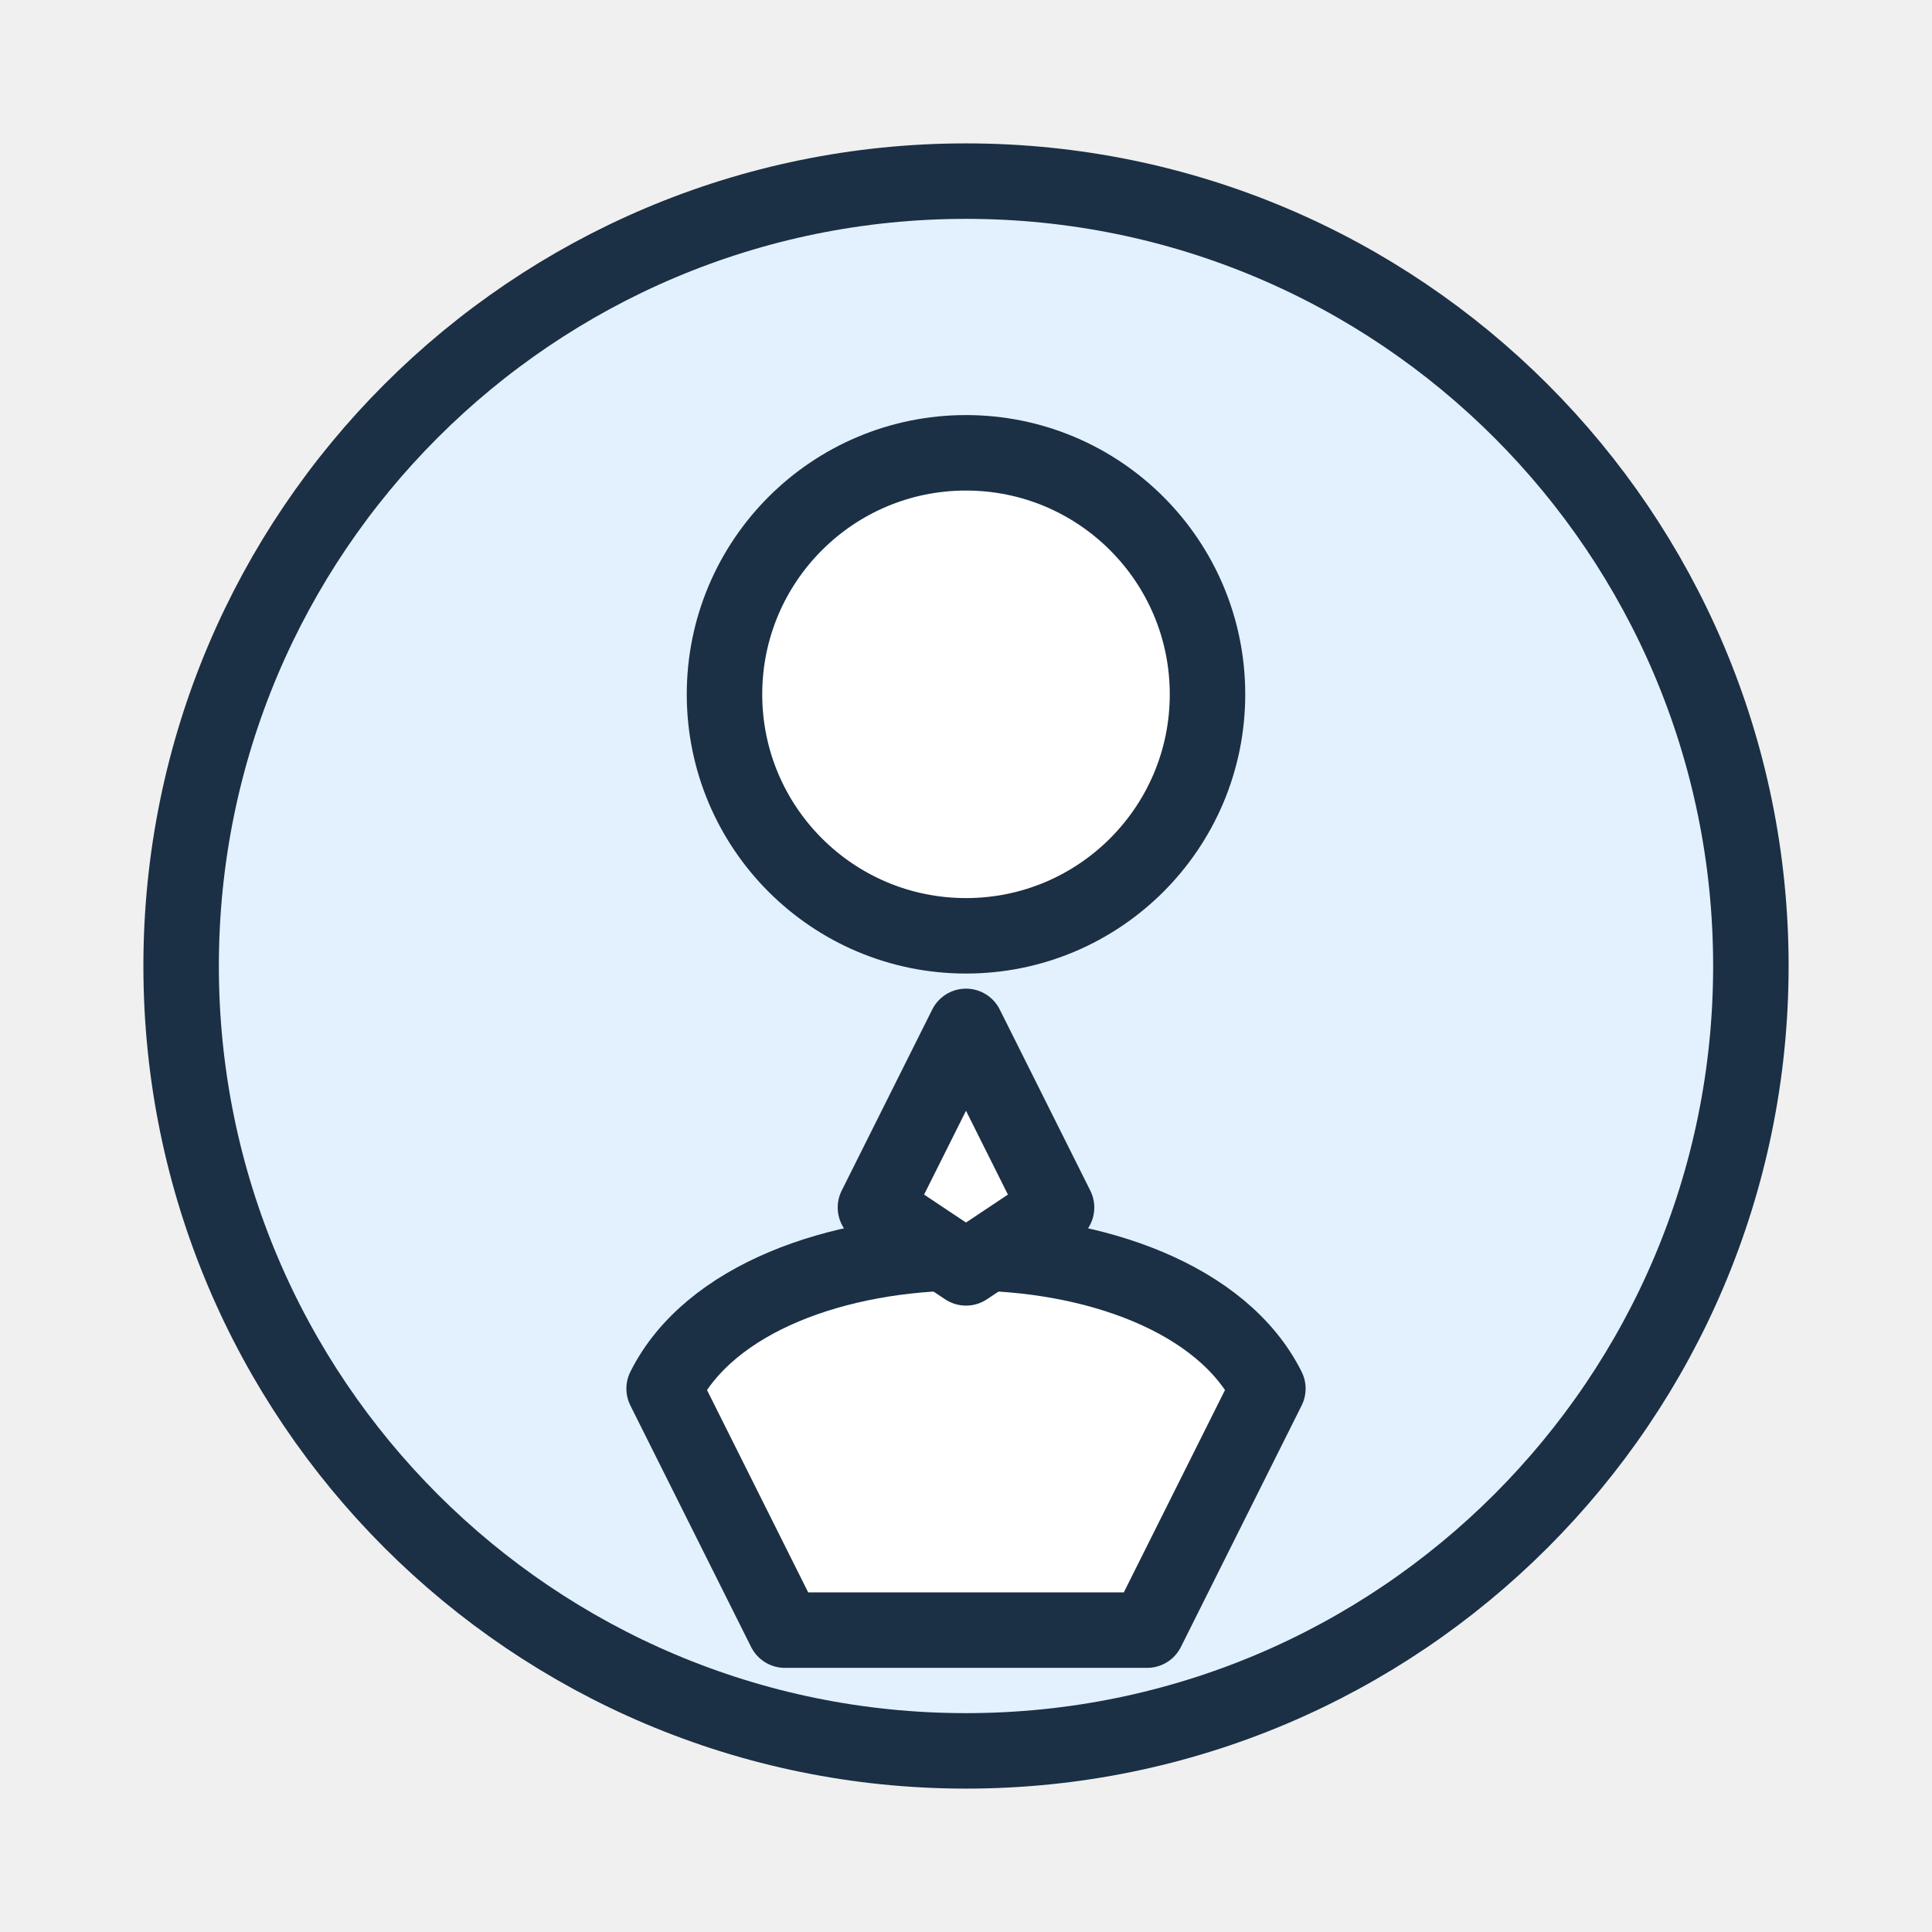
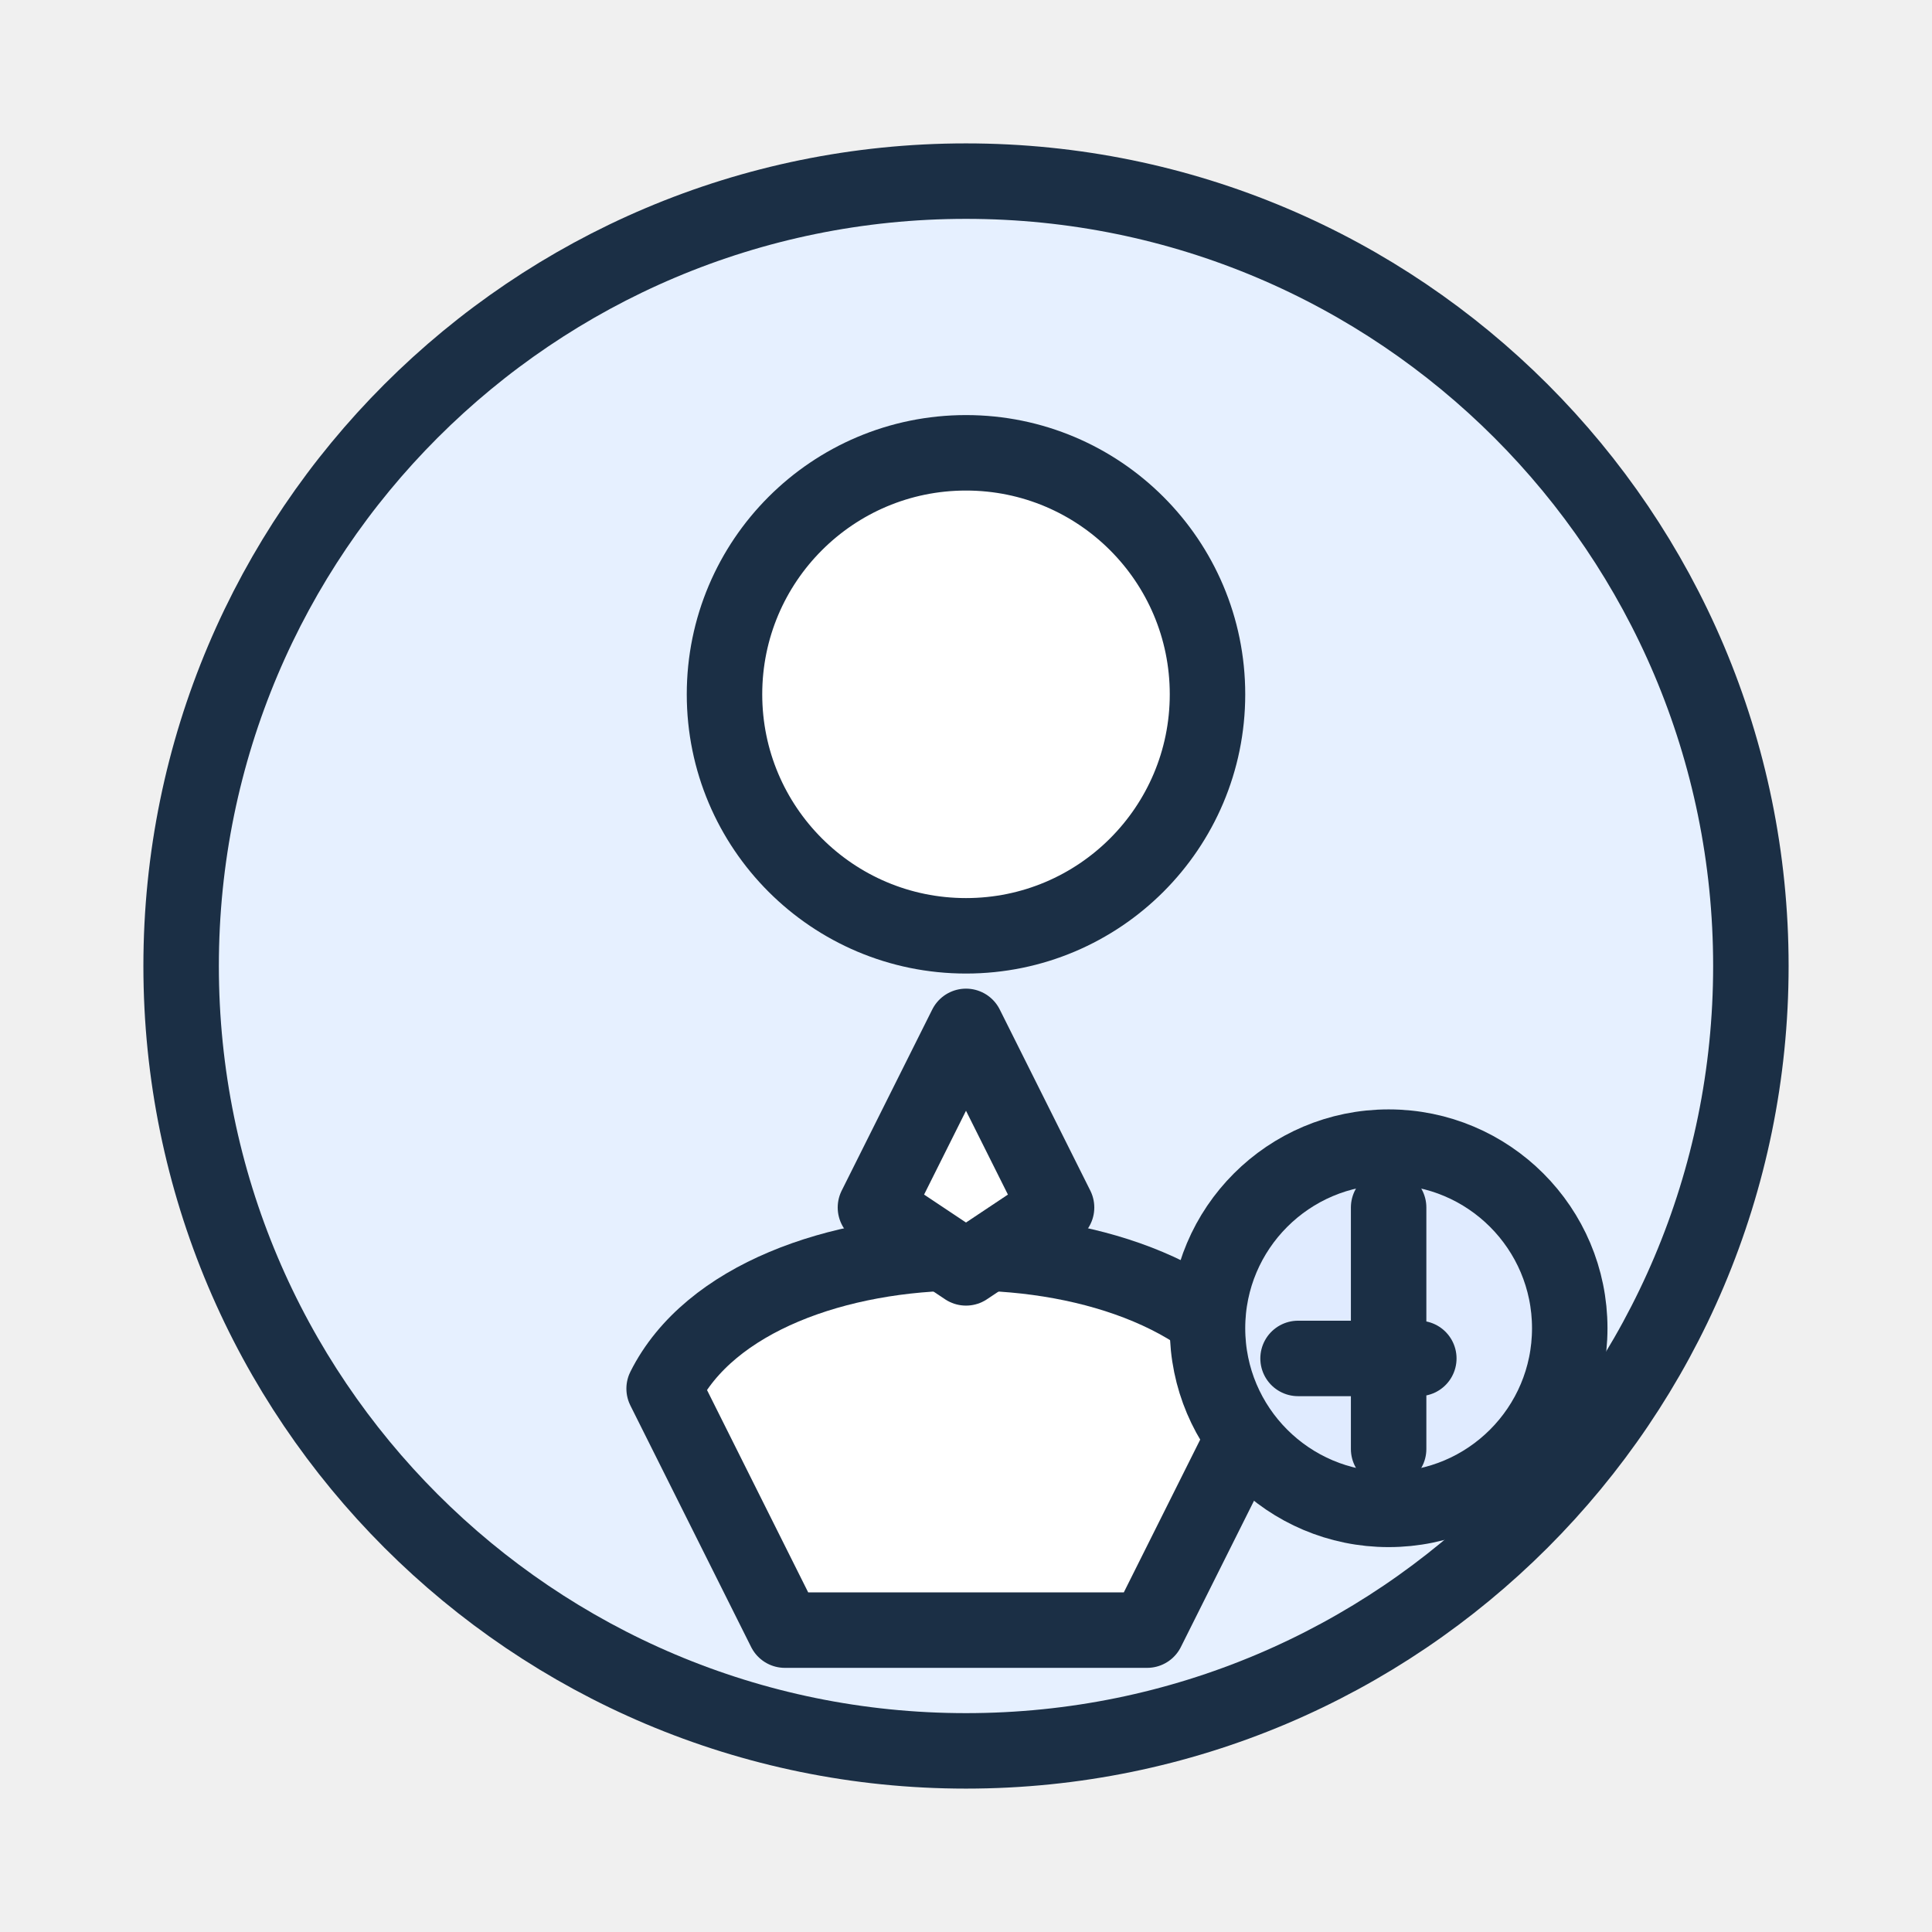
- <svg xmlns="http://www.w3.org/2000/svg" viewBox="0 0 64 64" role="img" aria-labelledby="title desc">
+ <svg xmlns="http://www.w3.org/2000/svg" viewBox="0 0 64 64" role="img" aria-labelledby="avatar-finance-title avatar-finance-desc">
  <g fill="none" stroke="#1b2f45" stroke-width="2.5" stroke-linecap="round" stroke-linejoin="round">
-     <circle cx="32" cy="32" r="26" fill="#e3f1ff" />
+     <circle cx="32" cy="32" r="26" fill="#e6f0ff" />
    <circle cx="32" cy="23" r="8" fill="#ffffff" />
    <path d="M22 46c3 -6 17 -6 20 0l-4 8h-12z" fill="#ffffff" />
    <path d="M32 34l-3 6 3 2 3 -2z" fill="#ffffff" />
+     <circle cx="46" cy="44" r="6" fill="#e0ebff" />
+     <path d="M46 40v8m-3 -3h4" />
  </g>
</svg>
